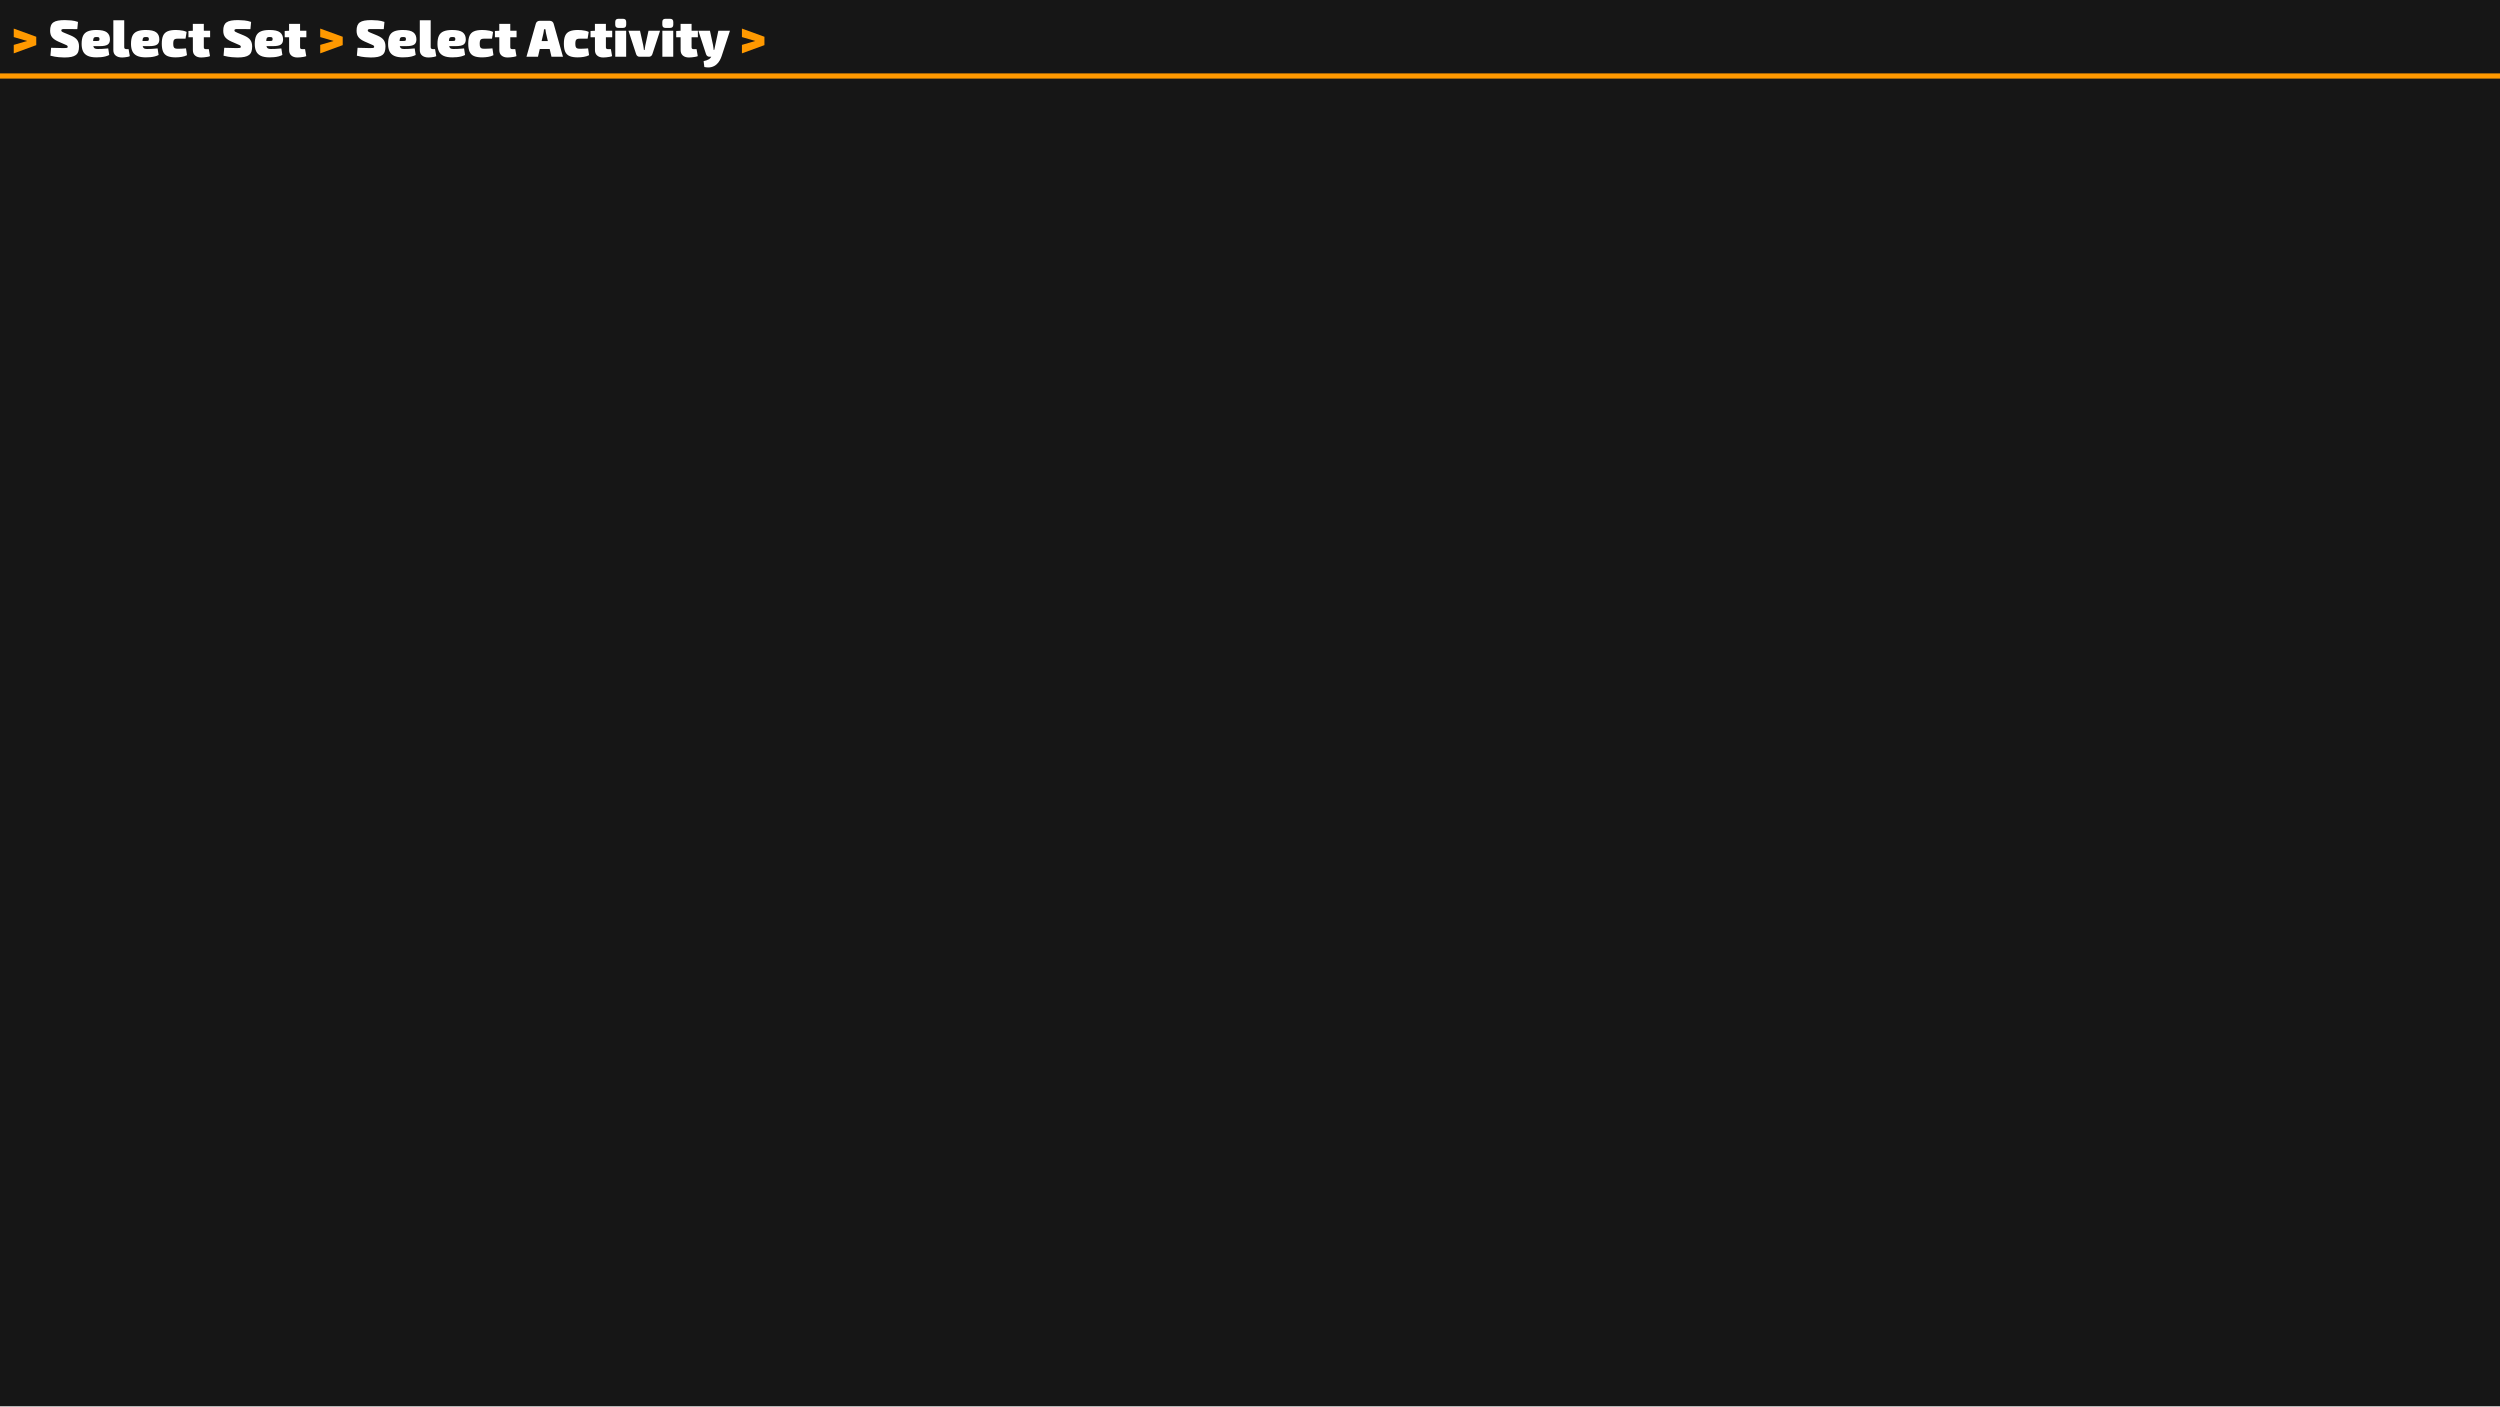
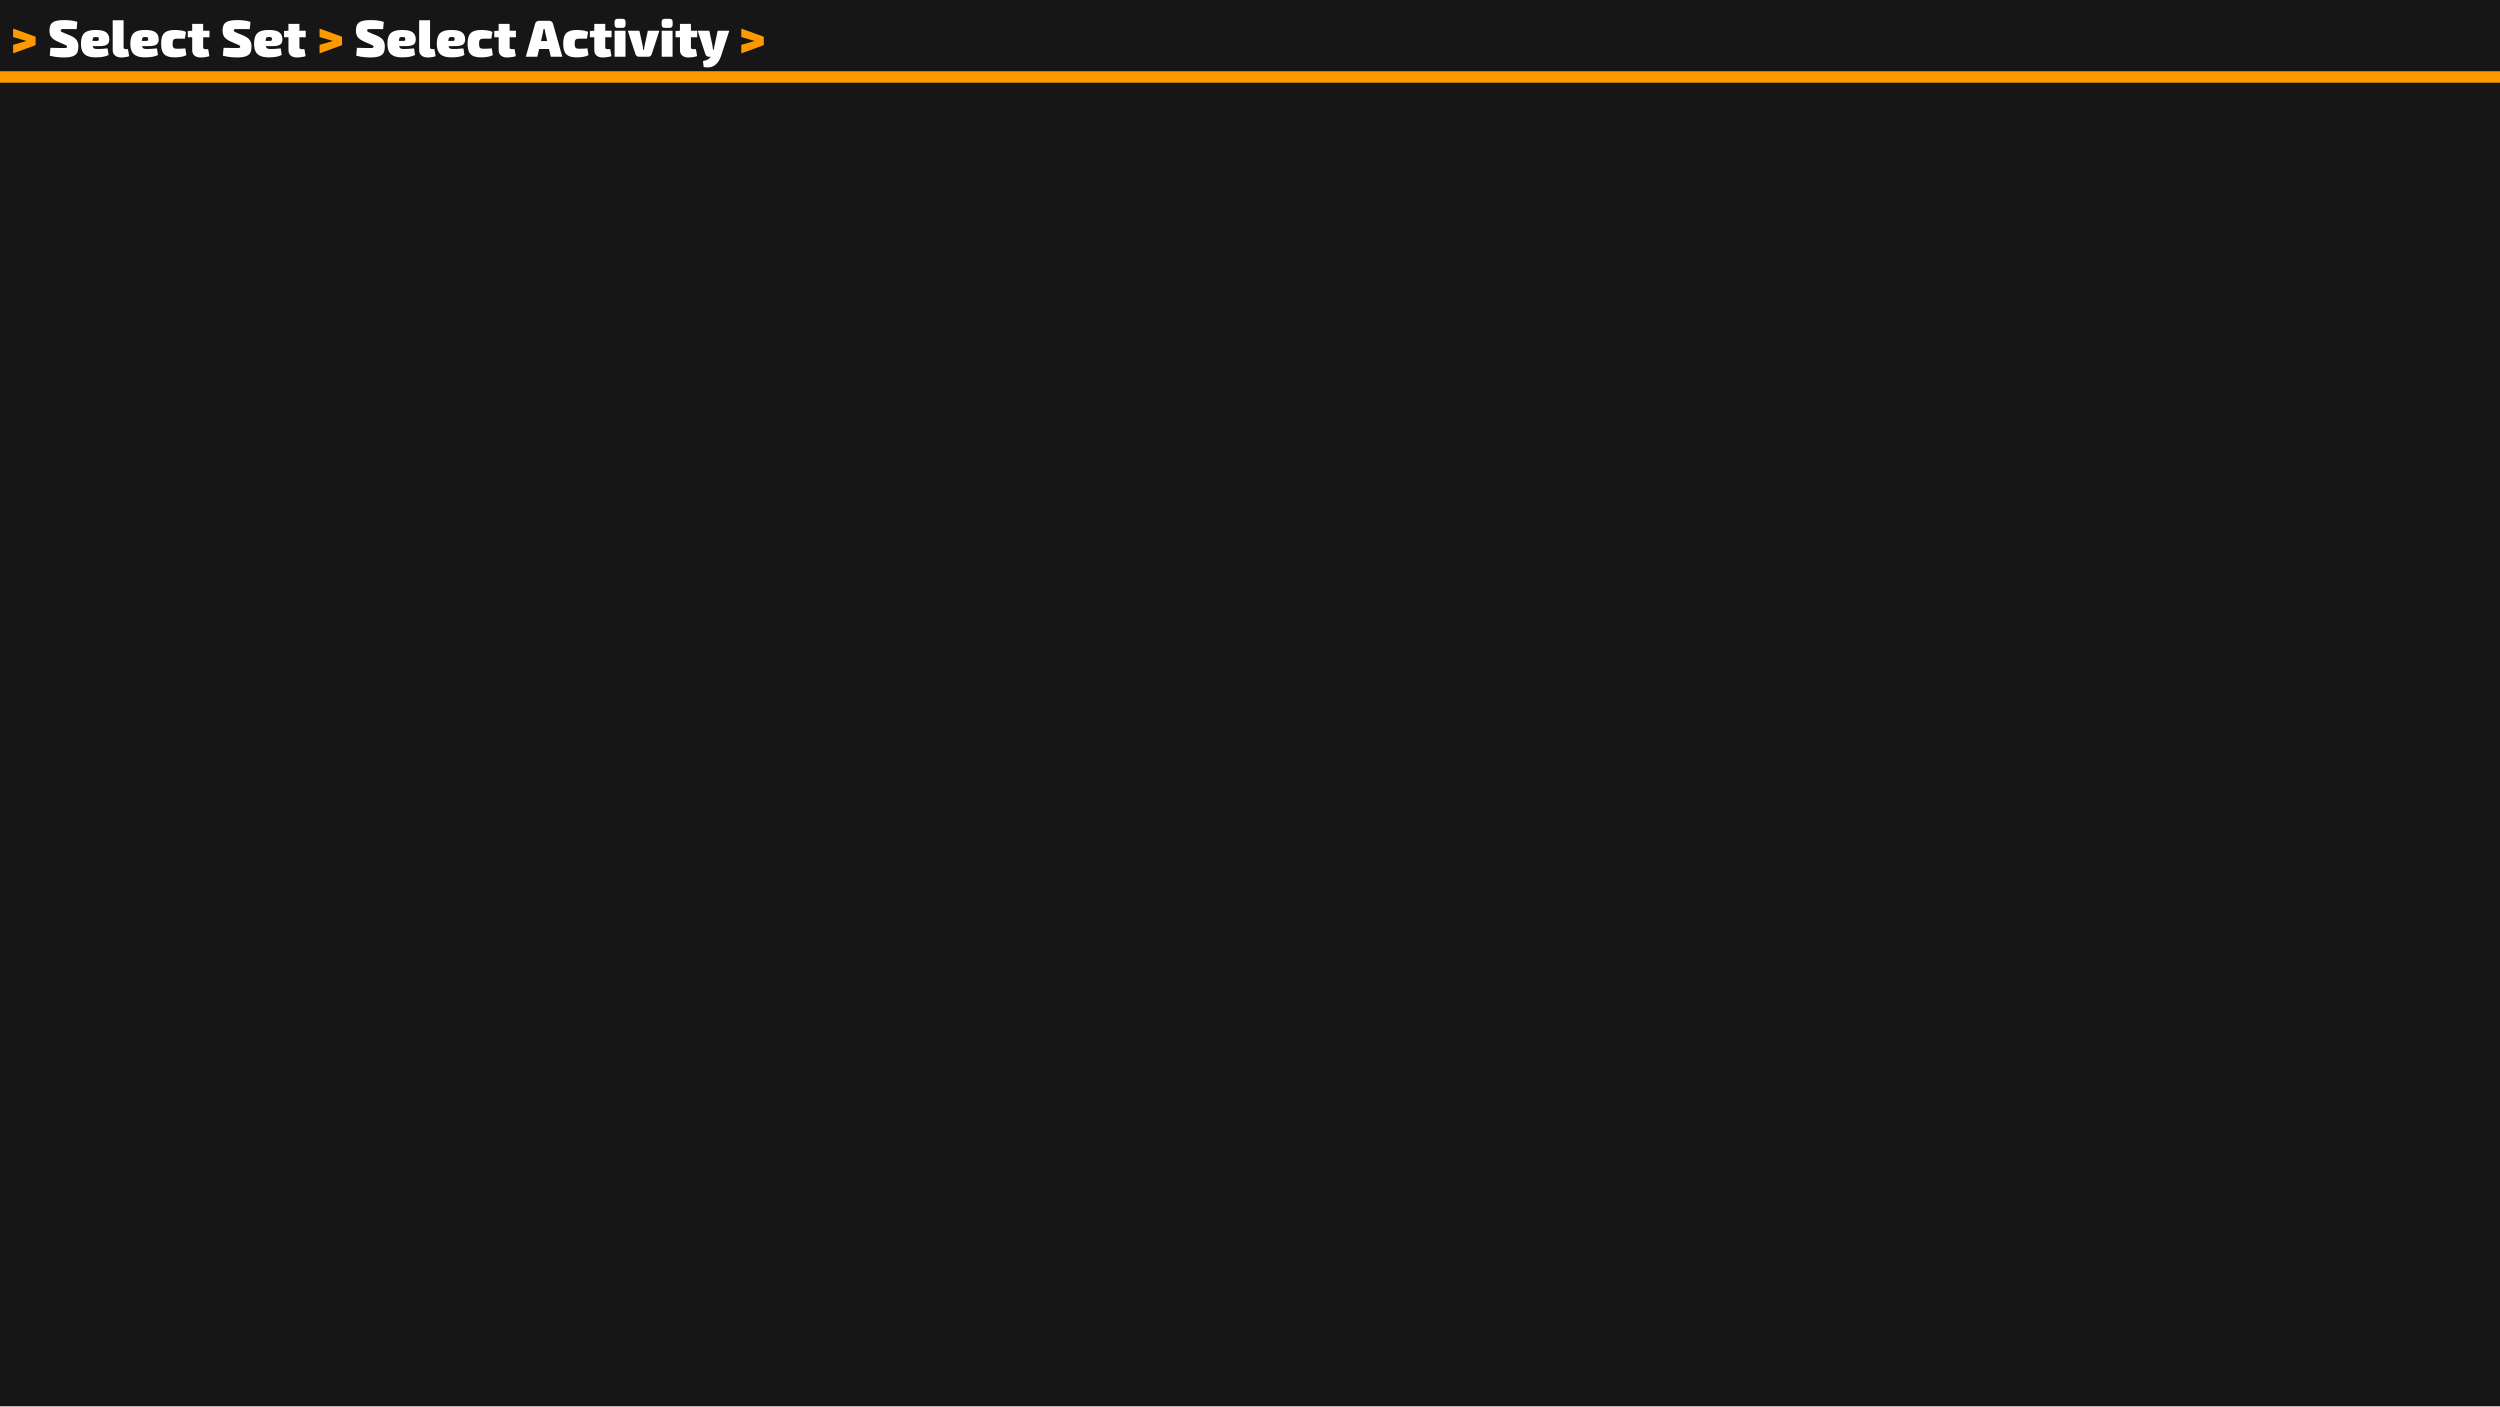
- <svg xmlns="http://www.w3.org/2000/svg" version="1.1" viewBox="0.0 0.0 3840.0 2160.0" fill="none" stroke="none" stroke-linecap="square" stroke-miterlimit="10">
+ <svg xmlns="http://www.w3.org/2000/svg" version="1.1" viewBox="0.0 0.0 1920.0 1080.0" fill="none" stroke="none" stroke-linecap="square" stroke-miterlimit="10">
  <clipPath id="p.0">
-     <path d="m0 0l3840.0 0l0 2160.0l-3840.0 0l0 -2160.0z" clip-rule="nonzero" />
+     <path d="m0 0l1920.0 0l0 1080.0l-1920.0 0l0 -1080.0z" clip-rule="nonzero" />
  </clipPath>
  <g clip-path="url(#p.0)">
-     <path fill="#161616" d="m0 0l3840.0 0l0 2160.0l-3840.0 0z" fill-rule="evenodd" />
-     <path fill="#000000" fill-opacity="0.0" d="m-80.425 116.745l4052.882 0" fill-rule="evenodd" />
-     <path stroke="#ff9900" stroke-width="8.0" stroke-linejoin="round" stroke-linecap="butt" d="m-80.425 116.745l4052.882 0" fill-rule="evenodd" />
-     <path fill="#000000" fill-opacity="0.0" d="m8.617 0l2300.756 0l0 116.756l-2300.756 0z" fill-rule="evenodd" />
-     <path fill="#ff9900" d="m21.132 43.897l34.562 12.562l0 12.875l-34.562 12.641l0 -13.031l20.484 -6.0l-20.484 -6.0l0 -13.047z" fill-rule="nonzero" />
-     <path fill="#ffffff" d="m99.702 30.865q4.312 0 9.703 0.516q5.406 0.516 10.375 2.281l-1.047 11.109q-3.594 -0.078 -8.922 -0.109q-5.312 -0.047 -10.516 -0.047q-1.516 0 -2.516 0.078q-1.0 0.078 -1.562 0.328q-0.562 0.234 -0.812 0.641q-0.234 0.391 -0.234 1.031q0 1.125 1.0 1.891q1.0 0.75 3.812 1.875l10.0 4.156q6.875 2.969 9.625 6.844q2.766 3.875 2.766 9.953q0 4.641 -1.125 7.891q-1.109 3.234 -3.719 5.203q-2.594 1.953 -6.922 2.875q-4.312 0.922 -10.797 0.922q-2.797 0 -8.484 -0.453q-5.672 -0.438 -12.875 -2.266l1.047 -12.172q4.797 0.078 8.797 0.203q4.0 0.125 6.922 0.172q2.922 0.031 4.359 0.031q2.234 0 3.391 -0.156q1.172 -0.172 1.609 -0.609q0.438 -0.438 0.438 -1.156q0 -0.797 -0.328 -1.312q-0.312 -0.531 -1.109 -1.0q-0.797 -0.484 -2.312 -1.047l-10.969 -4.797q-6.719 -3.047 -9.516 -6.797q-2.797 -3.766 -2.797 -9.844q0 -4.719 1.234 -7.844q1.234 -3.125 3.875 -4.953q2.641 -1.844 7.0 -2.641q4.359 -0.797 10.609 -0.797zm48.394 15.188q11.281 0 16.0 3.609q4.719 3.594 4.797 10.641q0.078 5.594 -3.328 8.078q-3.391 2.484 -12.188 2.484l-21.516 0l0 -7.922l16.797 0q2.719 0 3.438 -0.516q0.719 -0.531 0.719 -2.531q0 -1.922 -0.969 -2.469q-0.953 -0.562 -3.266 -0.562q-2.328 -0.094 -3.531 0.469q-1.188 0.562 -1.641 2.453q-0.438 1.875 -0.438 5.875q0 3.672 0.516 5.75q0.531 2.078 2.047 2.969q1.531 0.875 4.484 0.875q2.406 0 6.766 -0.156q4.359 -0.156 9.469 -0.719l1.531 10.078q-2.812 1.438 -6.016 2.234q-3.188 0.797 -6.594 1.109q-3.391 0.328 -7.0 0.328q-8.312 0 -13.359 -2.312q-5.031 -2.328 -7.234 -6.922q-2.203 -4.594 -2.203 -11.406q0 -7.906 2.234 -12.578q2.25 -4.688 7.25 -6.766q5.0 -2.094 13.234 -2.094zm42.716 -14.875l0 41.438q0 1.516 1.0 2.203q1.0 0.672 3.0 0.672l2.719 0l1.844 10.734q-1.203 0.719 -3.406 1.156q-2.188 0.438 -4.469 0.672q-2.281 0.25 -3.875 0.25q-6.328 0 -9.938 -2.953q-3.594 -2.969 -3.594 -8.25l0 -45.922l16.719 0zm33.124 14.875q11.281 0 16.0 3.609q4.719 3.594 4.797 10.641q0.078 5.594 -3.328 8.078q-3.391 2.484 -12.188 2.484l-21.516 0l0 -7.922l16.797 0q2.719 0 3.438 -0.516q0.719 -0.531 0.719 -2.531q0 -1.922 -0.969 -2.469q-0.953 -0.562 -3.266 -0.562q-2.328 -0.094 -3.531 0.469q-1.188 0.562 -1.641 2.453q-0.438 1.875 -0.438 5.875q0 3.672 0.516 5.75q0.531 2.078 2.047 2.969q1.531 0.875 4.484 0.875q2.406 0 6.766 -0.156q4.359 -0.156 9.469 -0.719l1.531 10.078q-2.812 1.438 -6.016 2.234q-3.188 0.797 -6.594 1.109q-3.391 0.328 -7.0 0.328q-8.312 0 -13.359 -2.312q-5.031 -2.328 -7.234 -6.922q-2.203 -4.594 -2.203 -11.406q0 -7.906 2.234 -12.578q2.25 -4.688 7.25 -6.766q5.0 -2.094 13.234 -2.094zm45.997 0q2.484 0 5.438 0.25q2.969 0.234 5.922 0.875q2.969 0.641 5.359 1.844l-1.672 10.391q-3.844 0 -6.734 0q-2.875 0 -5.422 0q-2.562 0 -4.047 0.641q-1.484 0.641 -2.078 2.281q-0.594 1.641 -0.594 4.766q0 3.125 0.594 4.812q0.594 1.672 2.078 2.312q1.484 0.641 4.047 0.641q1.359 0 3.391 -0.047q2.047 -0.047 4.516 -0.156q2.484 -0.125 4.969 -0.359l1.516 10.469q-3.516 1.844 -8.156 2.594q-4.641 0.766 -9.281 0.766q-7.844 0 -12.531 -2.031q-4.672 -2.047 -6.719 -6.688q-2.031 -4.641 -2.031 -12.312q0 -7.766 2.078 -12.359q2.078 -4.609 6.797 -6.641q4.734 -2.047 12.562 -2.047zm43.131 -9.359l0 35.922q0 1.516 0.797 2.203q0.797 0.672 2.641 0.672l4.234 0l1.844 10.734q-1.688 0.719 -4.172 1.156q-2.469 0.438 -5.0 0.672q-2.516 0.25 -4.438 0.25q-5.828 0 -9.281 -2.953q-3.438 -2.969 -3.438 -8.25l-0.078 -40.406l16.891 0zm9.672 10.484l0 10.078l-33.281 0l0 -9.672l7.688 -0.406l25.594 0zm42.887 -16.312q4.312 0 9.703 0.516q5.406 0.516 10.375 2.281l-1.047 11.109q-3.594 -0.078 -8.922 -0.109q-5.312 -0.047 -10.516 -0.047q-1.516 0 -2.516 0.078q-1.0 0.078 -1.562 0.328q-0.562 0.234 -0.812 0.641q-0.234 0.391 -0.234 1.031q0 1.125 1.0 1.891q1.0 0.75 3.812 1.875l10.0 4.156q6.875 2.969 9.625 6.844q2.766 3.875 2.766 9.953q0 4.641 -1.125 7.891q-1.109 3.234 -3.719 5.203q-2.594 1.953 -6.922 2.875q-4.312 0.922 -10.797 0.922q-2.797 0 -8.484 -0.453q-5.672 -0.438 -12.875 -2.266l1.047 -12.172q4.797 0.078 8.797 0.203q4.0 0.125 6.922 0.172q2.922 0.031 4.359 0.031q2.234 0 3.391 -0.156q1.172 -0.172 1.609 -0.609q0.438 -0.438 0.438 -1.156q0 -0.797 -0.328 -1.312q-0.312 -0.531 -1.109 -1.0q-0.797 -0.484 -2.312 -1.047l-10.969 -4.797q-6.719 -3.047 -9.516 -6.797q-2.797 -3.766 -2.797 -9.844q0 -4.719 1.234 -7.844q1.234 -3.125 3.875 -4.953q2.641 -1.844 7.0 -2.641q4.359 -0.797 10.609 -0.797zm48.394 15.188q11.281 0 16.0 3.609q4.719 3.594 4.797 10.641q0.078 5.594 -3.328 8.078q-3.391 2.484 -12.188 2.484l-21.516 0l0 -7.922l16.797 0q2.719 0 3.438 -0.516q0.719 -0.531 0.719 -2.531q0 -1.922 -0.969 -2.469q-0.953 -0.562 -3.266 -0.562q-2.328 -0.094 -3.531 0.469q-1.188 0.562 -1.641 2.453q-0.438 1.875 -0.438 5.875q0 3.672 0.516 5.75q0.531 2.078 2.047 2.969q1.531 0.875 4.484 0.875q2.406 0 6.766 -0.156q4.359 -0.156 9.469 -0.719l1.531 10.078q-2.812 1.438 -6.016 2.234q-3.188 0.797 -6.594 1.109q-3.391 0.328 -7.0 0.328q-8.312 0 -13.359 -2.312q-5.031 -2.328 -7.234 -6.922q-2.203 -4.594 -2.203 -11.406q0 -7.906 2.234 -12.578q2.25 -4.688 7.25 -6.766q5.0 -2.094 13.234 -2.094zm46.887 -9.359l0 35.922q0 1.516 0.797 2.203q0.797 0.672 2.641 0.672l4.234 0l1.844 10.734q-1.688 0.719 -4.172 1.156q-2.469 0.438 -5.0 0.672q-2.516 0.25 -4.438 0.25q-5.828 0 -9.281 -2.953q-3.438 -2.969 -3.438 -8.25l-0.078 -40.406l16.891 0zm9.672 10.484l0 10.078l-33.281 0l0 -9.672l7.688 -0.406l25.594 0z" fill-rule="nonzero" />
-     <path fill="#ff9900" d="m491.852 43.897l34.563 12.562l0 12.875l-34.563 12.641l0 -13.031l20.484 -6.0l-20.484 -6.0l0 -13.047z" fill-rule="nonzero" />
-     <path fill="#ffffff" d="m570.421 30.865q4.312 0 9.703 0.516q5.406 0.516 10.375 2.281l-1.047 11.109q-3.594 -0.078 -8.922 -0.109q-5.312 -0.047 -10.516 -0.047q-1.516 0 -2.516 0.078q-1.0 0.078 -1.562 0.328q-0.562 0.234 -0.812 0.641q-0.234 0.391 -0.234 1.031q0 1.125 1.0 1.891q1.0 0.75 3.812 1.875l10.0 4.156q6.875 2.969 9.625 6.844q2.766 3.875 2.766 9.953q0 4.641 -1.125 7.891q-1.109 3.234 -3.719 5.203q-2.594 1.953 -6.922 2.875q-4.312 0.922 -10.797 0.922q-2.797 0 -8.484 -0.453q-5.672 -0.438 -12.875 -2.266l1.047 -12.172q4.797 0.078 8.797 0.203q4.0 0.125 6.922 0.172q2.922 0.031 4.359 0.031q2.234 0 3.391 -0.156q1.172 -0.172 1.609 -0.609q0.438 -0.438 0.438 -1.156q0 -0.797 -0.328 -1.312q-0.312 -0.531 -1.109 -1.0q-0.797 -0.484 -2.312 -1.047l-10.969 -4.797q-6.719 -3.047 -9.516 -6.797q-2.797 -3.766 -2.797 -9.844q0 -4.719 1.234 -7.844q1.234 -3.125 3.875 -4.953q2.641 -1.844 7.0 -2.641q4.359 -0.797 10.609 -0.797zm48.394 15.188q11.281 0 16.0 3.609q4.719 3.594 4.797 10.641q0.078 5.594 -3.328 8.078q-3.391 2.484 -12.188 2.484l-21.516 0l0 -7.922l16.797 0q2.719 0 3.438 -0.516q0.719 -0.531 0.719 -2.531q0 -1.922 -0.969 -2.469q-0.953 -0.562 -3.266 -0.562q-2.328 -0.094 -3.531 0.469q-1.188 0.562 -1.641 2.453q-0.438 1.875 -0.438 5.875q0 3.672 0.516 5.75q0.531 2.078 2.047 2.969q1.531 0.875 4.484 0.875q2.406 0 6.766 -0.156q4.359 -0.156 9.469 -0.719l1.531 10.078q-2.812 1.438 -6.016 2.234q-3.188 0.797 -6.594 1.109q-3.391 0.328 -7.0 0.328q-8.312 0 -13.359 -2.312q-5.031 -2.328 -7.234 -6.922q-2.203 -4.594 -2.203 -11.406q0 -7.906 2.234 -12.578q2.25 -4.688 7.25 -6.766q5.0 -2.094 13.234 -2.094zm42.716 -14.875l0 41.438q0 1.516 1.0 2.203q1.0 0.672 3.0 0.672l2.719 0l1.844 10.734q-1.203 0.719 -3.406 1.156q-2.188 0.438 -4.469 0.672q-2.281 0.25 -3.875 0.25q-6.328 0 -9.938 -2.953q-3.594 -2.969 -3.594 -8.25l0 -45.922l16.719 0zm33.124 14.875q11.281 0 16.0 3.609q4.719 3.594 4.797 10.641q0.078 5.594 -3.328 8.078q-3.391 2.484 -12.188 2.484l-21.516 0l0 -7.922l16.797 0q2.719 0 3.438 -0.516q0.719 -0.531 0.719 -2.531q0 -1.922 -0.969 -2.469q-0.953 -0.562 -3.266 -0.562q-2.328 -0.094 -3.531 0.469q-1.188 0.562 -1.641 2.453q-0.438 1.875 -0.438 5.875q0 3.672 0.516 5.75q0.531 2.078 2.047 2.969q1.531 0.875 4.484 0.875q2.406 0 6.766 -0.156q4.359 -0.156 9.469 -0.719l1.531 10.078q-2.812 1.438 -6.016 2.234q-3.188 0.797 -6.594 1.109q-3.391 0.328 -7.0 0.328q-8.312 0 -13.359 -2.312q-5.031 -2.328 -7.234 -6.922q-2.203 -4.594 -2.203 -11.406q0 -7.906 2.234 -12.578q2.25 -4.688 7.25 -6.766q5.0 -2.094 13.234 -2.094zm45.997 0q2.484 0 5.438 0.25q2.969 0.234 5.922 0.875q2.969 0.641 5.359 1.844l-1.672 10.391q-3.844 0 -6.734 0q-2.875 0 -5.422 0q-2.562 0 -4.047 0.641q-1.484 0.641 -2.078 2.281q-0.594 1.641 -0.594 4.766q0 3.125 0.594 4.812q0.594 1.672 2.078 2.312q1.484 0.641 4.047 0.641q1.359 0 3.391 -0.047q2.047 -0.047 4.516 -0.156q2.484 -0.125 4.969 -0.359l1.516 10.469q-3.516 1.844 -8.156 2.594q-4.641 0.766 -9.281 0.766q-7.844 0 -12.531 -2.031q-4.672 -2.047 -6.719 -6.688q-2.031 -4.641 -2.031 -12.312q0 -7.766 2.078 -12.359q2.078 -4.609 6.797 -6.641q4.734 -2.047 12.562 -2.047zm43.131 -9.359l0 35.922q0 1.516 0.797 2.203q0.797 0.672 2.641 0.672l4.234 0l1.844 10.734q-1.688 0.719 -4.172 1.156q-2.469 0.438 -5.0 0.672q-2.516 0.25 -4.438 0.25q-5.828 0 -9.281 -2.953q-3.438 -2.969 -3.438 -8.25l-0.078 -40.406l16.891 0zm9.672 10.484l0 10.078l-33.281 0l0 -9.672l7.688 -0.406l25.594 0zm51.125 -15.203q2.078 0 3.672 1.203q1.609 1.203 2.172 3.281l14.312 50.719l-17.672 0l-8.328 -35.922q-0.312 -1.516 -0.562 -3.156q-0.234 -1.641 -0.391 -3.156l-2.172 0q-0.156 1.516 -0.406 3.156q-0.234 1.641 -0.547 3.156l-8.328 35.922l-17.672 0l14.312 -50.719q0.562 -2.078 2.156 -3.281q1.609 -1.203 3.688 -1.203l15.766 0zm6.797 31.125l0 12.156l-29.359 0l0 -12.156l29.359 0zm36.156 -17.047q2.484 0 5.438 0.25q2.969 0.234 5.922 0.875q2.969 0.641 5.359 1.844l-1.672 10.391q-3.844 0 -6.734 0q-2.875 0 -5.422 0q-2.562 0 -4.047 0.641q-1.484 0.641 -2.078 2.281q-0.594 1.641 -0.594 4.766q0 3.125 0.594 4.812q0.594 1.672 2.078 2.312q1.484 0.641 4.047 0.641q1.359 0 3.391 -0.047q2.047 -0.047 4.516 -0.156q2.484 -0.125 4.969 -0.359l1.516 10.469q-3.516 1.844 -8.156 2.594q-4.641 0.766 -9.281 0.766q-7.844 0 -12.531 -2.031q-4.672 -2.047 -6.719 -6.688q-2.031 -4.641 -2.031 -12.312q0 -7.766 2.078 -12.359q2.078 -4.609 6.797 -6.641q4.734 -2.047 12.562 -2.047zm43.131 -9.359l0 35.922q0 1.516 0.797 2.203q0.797 0.672 2.641 0.672l4.234 0l1.844 10.734q-1.688 0.719 -4.172 1.156q-2.469 0.438 -5.0 0.672q-2.516 0.25 -4.438 0.25q-5.828 0 -9.281 -2.953q-3.438 -2.969 -3.438 -8.25l-0.078 -40.406l16.891 0zm9.672 10.484l0 10.078l-33.281 0l0 -9.672l7.688 -0.406l25.594 0zm21.446 0l0 40.0l-16.719 0l0 -40.0l16.719 0zm-4.797 -18.312q4.875 0 4.875 4.953l0 4.078q0 4.969 -4.875 4.969l-7.125 0q-4.875 0 -4.875 -4.969l0 -4.078q0 -4.953 4.875 -4.953l7.125 0zm56.865 18.312l-11.828 36.078q-0.562 1.766 -1.969 2.844q-1.391 1.078 -3.312 1.078l-14.328 0q-1.922 0 -3.328 -1.078q-1.391 -1.078 -1.953 -2.844l-11.828 -36.078l17.75 0l4.891 22.078q0.391 1.844 0.625 3.766q0.25 1.922 0.484 3.75l1.047 0q0.234 -1.828 0.547 -3.75q0.328 -1.922 0.656 -3.766l4.797 -22.078l17.75 0zm20.252 0l0 40.0l-16.719 0l0 -40.0l16.719 0zm-4.797 -18.312q4.875 0 4.875 4.953l0 4.078q0 4.969 -4.875 4.969l-7.125 0q-4.875 0 -4.875 -4.969l0 -4.078q0 -4.953 4.875 -4.953l7.125 0zm32.959 7.828l0 35.922q0 1.516 0.797 2.203q0.797 0.672 2.641 0.672l4.234 0l1.844 10.734q-1.688 0.719 -4.172 1.156q-2.469 0.438 -5.0 0.672q-2.516 0.25 -4.438 0.25q-5.828 0 -9.281 -2.953q-3.438 -2.969 -3.438 -8.25l-0.078 -40.406l16.891 0zm9.672 10.484l0 10.078l-33.281 0l0 -9.672l7.688 -0.406l25.594 0zm49.274 0l-12.719 38.875q-1.031 3.281 -3.0 6.797q-1.953 3.531 -5.125 6.281q-3.156 2.766 -7.719 3.922q-4.547 1.172 -10.797 -0.109l-1.109 -9.047q4.953 -1.031 7.875 -2.766q2.922 -1.719 4.438 -5.078l2.969 -6.391q0.875 -2.0 1.547 -5.125q0.688 -3.125 1.094 -5.281l4.719 -22.078l17.828 0zm-30.719 0l4.719 22.078q0.328 1.844 0.562 3.766q0.25 1.922 0.484 3.75l2.406 0l-5.203 10.406l-3.688 0q-1.922 0 -3.328 -1.078q-1.391 -1.078 -1.953 -2.844l-11.828 -36.078l17.828 0z" fill-rule="nonzero" />
-     <path fill="#ff9900" d="m1139.611 43.897l34.562 12.562l0 12.875l-34.562 12.641l0 -13.031l20.484 -6.0l-20.484 -6.0l0 -13.047z" fill-rule="nonzero" />
+     <path fill="#161616" d="m0 0l1920.0 0l0 1080.0l-1920.0 0z" fill-rule="evenodd" />
+     <path fill="#000000" fill-opacity="0.0" d="m4.308 0l1150.394 0l0 58.362l-1150.394 0z" fill-rule="evenodd" />
+     <path fill="#ff9900" d="m10.074 21.94l17.281 6.281l0 6.438l-17.281 6.328l0 -6.531l10.234 -3.0l-10.234 -3.0l0 -6.516z" fill-rule="nonzero" />
+     <path fill="#ffffff" d="m49.351 15.425q2.156 0 4.859 0.266q2.703 0.25 5.172 1.125l-0.516 5.562q-1.797 -0.031 -4.469 -0.047q-2.656 -0.031 -5.25 -0.031q-0.766 0 -1.266 0.047q-0.5 0.031 -0.781 0.156q-0.266 0.125 -0.391 0.328q-0.125 0.188 -0.125 0.516q0 0.547 0.5 0.938q0.5 0.375 1.906 0.938l5.0 2.078q3.438 1.484 4.812 3.422q1.391 1.938 1.391 4.984q0 2.312 -0.562 3.938q-0.562 1.625 -1.859 2.609q-1.297 0.969 -3.469 1.422q-2.156 0.469 -5.391 0.469q-1.406 0 -4.25 -0.219q-2.828 -0.219 -6.438 -1.141l0.516 -6.078q2.406 0.031 4.406 0.094q2.0 0.062 3.453 0.078q1.469 0.016 2.188 0.016q1.125 0 1.703 -0.078q0.578 -0.078 0.797 -0.297q0.219 -0.219 0.219 -0.578q0 -0.406 -0.156 -0.656q-0.156 -0.266 -0.562 -0.5q-0.406 -0.25 -1.156 -0.516l-5.484 -2.406q-3.359 -1.516 -4.766 -3.391q-1.391 -1.891 -1.391 -4.938q0 -2.359 0.609 -3.906q0.625 -1.562 1.938 -2.484q1.328 -0.922 3.5 -1.312q2.188 -0.406 5.312 -0.406zm24.197 7.594q5.641 0 8.0 1.812q2.359 1.797 2.406 5.312q0.031 2.797 -1.672 4.047q-1.688 1.234 -6.094 1.234l-10.766 0l0 -3.969l8.406 0q1.359 0 1.719 -0.25q0.359 -0.266 0.359 -1.266q0 -0.953 -0.484 -1.234q-0.469 -0.281 -1.641 -0.281q-1.156 -0.047 -1.766 0.234q-0.594 0.281 -0.812 1.219q-0.219 0.938 -0.219 2.938q0 1.844 0.25 2.891q0.266 1.031 1.031 1.484q0.766 0.438 2.234 0.438q1.203 0 3.375 -0.078q2.188 -0.094 4.75 -0.375l0.766 5.047q-1.406 0.719 -3.016 1.125q-1.594 0.391 -3.297 0.547q-1.688 0.172 -3.484 0.172q-4.172 0 -6.688 -1.156q-2.516 -1.172 -3.625 -3.469q-1.094 -2.297 -1.094 -5.703q0 -3.953 1.109 -6.297q1.125 -2.344 3.625 -3.375q2.5 -1.047 6.625 -1.047zm21.366 -7.438l0 20.719q0 0.766 0.5 1.109q0.5 0.328 1.5 0.328l1.359 0l0.922 5.359q-0.609 0.359 -1.719 0.578q-1.094 0.219 -2.234 0.344q-1.141 0.125 -1.938 0.125q-3.156 0 -4.953 -1.484q-1.797 -1.484 -1.797 -4.125l0 -22.953l8.359 0zm16.554 7.438q5.641 0 8.0 1.812q2.359 1.797 2.406 5.312q0.031 2.797 -1.672 4.047q-1.688 1.234 -6.094 1.234l-10.766 0l0 -3.969l8.406 0q1.359 0 1.719 -0.25q0.359 -0.266 0.359 -1.266q0 -0.953 -0.484 -1.234q-0.469 -0.281 -1.641 -0.281q-1.156 -0.047 -1.766 0.234q-0.594 0.281 -0.812 1.219q-0.219 0.938 -0.219 2.938q0 1.844 0.25 2.891q0.266 1.031 1.031 1.484q0.766 0.438 2.234 0.438q1.203 0 3.375 -0.078q2.188 -0.094 4.75 -0.375l0.766 5.047q-1.406 0.719 -3.016 1.125q-1.594 0.391 -3.297 0.547q-1.688 0.172 -3.484 0.172q-4.172 0 -6.688 -1.156q-2.516 -1.172 -3.625 -3.469q-1.094 -2.297 -1.094 -5.703q0 -3.953 1.109 -6.297q1.125 -2.344 3.625 -3.375q2.5 -1.047 6.625 -1.047zm23.006 0q1.234 0 2.703 0.125q1.484 0.125 2.969 0.438q1.484 0.312 2.688 0.922l-0.844 5.203q-1.922 0 -3.359 0q-1.438 0 -2.719 0q-1.281 0 -2.031 0.328q-0.734 0.312 -1.031 1.141q-0.297 0.812 -0.297 2.359q0 1.562 0.297 2.406q0.297 0.844 1.031 1.172q0.75 0.312 2.031 0.312q0.672 0 1.688 -0.016q1.031 -0.031 2.266 -0.078q1.25 -0.062 2.484 -0.188l0.766 5.234q-1.766 0.922 -4.094 1.297q-2.312 0.391 -4.625 0.391q-3.922 0 -6.266 -1.016q-2.344 -1.031 -3.359 -3.344q-1.016 -2.328 -1.016 -6.172q0 -3.875 1.031 -6.172q1.047 -2.297 3.406 -3.312q2.359 -1.031 6.281 -1.031zm21.557 -4.672l0 17.953q0 0.766 0.391 1.109q0.406 0.328 1.328 0.328l2.125 0l0.906 5.359q-0.828 0.359 -2.078 0.578q-1.234 0.219 -2.5 0.344q-1.25 0.125 -2.219 0.125q-2.922 0 -4.641 -1.484q-1.719 -1.484 -1.719 -4.125l-0.031 -20.188l8.438 0zm4.844 5.234l0 5.047l-16.641 0l0 -4.844l3.828 -0.203l12.812 0zm21.436 -8.156q2.156 0 4.859 0.266q2.703 0.25 5.172 1.125l-0.516 5.562q-1.797 -0.031 -4.469 -0.047q-2.656 -0.031 -5.25 -0.031q-0.766 0 -1.266 0.047q-0.5 0.031 -0.781 0.156q-0.266 0.125 -0.391 0.328q-0.125 0.188 -0.125 0.516q0 0.547 0.5 0.938q0.5 0.375 1.906 0.938l5.0 2.078q3.438 1.484 4.812 3.422q1.391 1.938 1.391 4.984q0 2.312 -0.562 3.938q-0.562 1.625 -1.859 2.609q-1.297 0.969 -3.469 1.422q-2.156 0.469 -5.391 0.469q-1.406 0 -4.25 -0.219q-2.828 -0.219 -6.438 -1.141l0.516 -6.078q2.406 0.031 4.406 0.094q2.0 0.062 3.453 0.078q1.469 0.016 2.188 0.016q1.125 0 1.703 -0.078q0.578 -0.078 0.797 -0.297q0.219 -0.219 0.219 -0.578q0 -0.406 -0.156 -0.656q-0.156 -0.266 -0.562 -0.5q-0.406 -0.25 -1.156 -0.516l-5.484 -2.406q-3.359 -1.516 -4.766 -3.391q-1.391 -1.891 -1.391 -4.938q0 -2.359 0.609 -3.906q0.625 -1.562 1.938 -2.484q1.328 -0.922 3.5 -1.312q2.188 -0.406 5.312 -0.406zm24.197 7.594q5.641 0 8.0 1.812q2.359 1.797 2.406 5.312q0.031 2.797 -1.672 4.047q-1.688 1.234 -6.094 1.234l-10.766 0l0 -3.969l8.406 0q1.359 0 1.719 -0.25q0.359 -0.266 0.359 -1.266q0 -0.953 -0.484 -1.234q-0.469 -0.281 -1.641 -0.281q-1.156 -0.047 -1.766 0.234q-0.594 0.281 -0.812 1.219q-0.219 0.938 -0.219 2.938q0 1.844 0.25 2.891q0.266 1.031 1.031 1.484q0.766 0.438 2.234 0.438q1.203 0 3.375 -0.078q2.188 -0.094 4.75 -0.375l0.766 5.047q-1.406 0.719 -3.016 1.125q-1.594 0.391 -3.297 0.547q-1.688 0.172 -3.484 0.172q-4.172 0 -6.688 -1.156q-2.516 -1.172 -3.625 -3.469q-1.094 -2.297 -1.094 -5.703q0 -3.953 1.109 -6.297q1.125 -2.344 3.625 -3.375q2.5 -1.047 6.625 -1.047zm23.444 -4.672l0 17.953q0 0.766 0.391 1.109q0.406 0.328 1.328 0.328l2.125 0l0.906 5.359q-0.828 0.359 -2.078 0.578q-1.234 0.219 -2.5 0.344q-1.25 0.125 -2.219 0.125q-2.922 0 -4.641 -1.484q-1.719 -1.484 -1.719 -4.125l-0.031 -20.188l8.438 0zm4.844 5.234l0 5.047l-16.641 0l0 -4.844l3.828 -0.203l12.812 0z" fill-rule="nonzero" />
+     <path fill="#ff9900" d="m245.434 21.94l17.281 6.281l0 6.438l-17.281 6.328l0 -6.531l10.234 -3.0l-10.234 -3.0l0 -6.516z" fill-rule="nonzero" />
+     <path fill="#ffffff" d="m284.711 15.425q2.156 0 4.859 0.266q2.703 0.25 5.172 1.125l-0.516 5.562q-1.797 -0.031 -4.469 -0.047q-2.656 -0.031 -5.25 -0.031q-0.766 0 -1.266 0.047q-0.5 0.031 -0.781 0.156q-0.266 0.125 -0.391 0.328q-0.125 0.188 -0.125 0.516q0 0.547 0.5 0.938q0.5 0.375 1.906 0.938l5.0 2.078q3.438 1.484 4.812 3.422q1.391 1.938 1.391 4.984q0 2.312 -0.562 3.938q-0.562 1.625 -1.859 2.609q-1.297 0.969 -3.469 1.422q-2.156 0.469 -5.391 0.469q-1.406 0 -4.25 -0.219q-2.828 -0.219 -6.438 -1.141l0.516 -6.078q2.406 0.031 4.406 0.094q2.0 0.062 3.453 0.078q1.469 0.016 2.188 0.016q1.125 0 1.703 -0.078q0.578 -0.078 0.797 -0.297q0.219 -0.219 0.219 -0.578q0 -0.406 -0.156 -0.656q-0.156 -0.266 -0.562 -0.5q-0.406 -0.25 -1.156 -0.516l-5.484 -2.406q-3.359 -1.516 -4.766 -3.391q-1.391 -1.891 -1.391 -4.938q0 -2.359 0.609 -3.906q0.625 -1.562 1.938 -2.484q1.328 -0.922 3.5 -1.312q2.188 -0.406 5.312 -0.406zm24.197 7.594q5.641 0 8.0 1.812q2.359 1.797 2.406 5.312q0.031 2.797 -1.672 4.047q-1.688 1.234 -6.094 1.234l-10.766 0l0 -3.969l8.406 0q1.359 0 1.719 -0.25q0.359 -0.266 0.359 -1.266q0 -0.953 -0.484 -1.234q-0.469 -0.281 -1.641 -0.281q-1.156 -0.047 -1.766 0.234q-0.594 0.281 -0.812 1.219q-0.219 0.938 -0.219 2.938q0 1.844 0.25 2.891q0.266 1.031 1.031 1.484q0.766 0.438 2.234 0.438q1.203 0 3.375 -0.078q2.188 -0.094 4.75 -0.375l0.766 5.047q-1.406 0.719 -3.016 1.125q-1.594 0.391 -3.297 0.547q-1.688 0.172 -3.484 0.172q-4.172 0 -6.688 -1.156q-2.516 -1.172 -3.625 -3.469q-1.094 -2.297 -1.094 -5.703q0 -3.953 1.109 -6.297q1.125 -2.344 3.625 -3.375q2.5 -1.047 6.625 -1.047zm21.366 -7.438l0 20.719q0 0.766 0.5 1.109q0.5 0.328 1.5 0.328l1.359 0l0.922 5.359q-0.609 0.359 -1.719 0.578q-1.094 0.219 -2.234 0.344q-1.141 0.125 -1.938 0.125q-3.156 0 -4.953 -1.484q-1.797 -1.484 -1.797 -4.125l0 -22.953l8.359 0zm16.554 7.438q5.641 0 8.0 1.812q2.359 1.797 2.406 5.312q0.031 2.797 -1.672 4.047q-1.688 1.234 -6.094 1.234l-10.766 0l0 -3.969l8.406 0q1.359 0 1.719 -0.25q0.359 -0.266 0.359 -1.266q0 -0.953 -0.484 -1.234q-0.469 -0.281 -1.641 -0.281q-1.156 -0.047 -1.766 0.234q-0.594 0.281 -0.812 1.219q-0.219 0.938 -0.219 2.938q0 1.844 0.25 2.891q0.266 1.031 1.031 1.484q0.766 0.438 2.234 0.438q1.203 0 3.375 -0.078q2.188 -0.094 4.75 -0.375l0.766 5.047q-1.406 0.719 -3.016 1.125q-1.594 0.391 -3.297 0.547q-1.688 0.172 -3.484 0.172q-4.172 0 -6.688 -1.156q-2.516 -1.172 -3.625 -3.469q-1.094 -2.297 -1.094 -5.703q0 -3.953 1.109 -6.297q1.125 -2.344 3.625 -3.375q2.5 -1.047 6.625 -1.047zm23.006 0q1.234 0 2.703 0.125q1.484 0.125 2.969 0.438q1.484 0.312 2.688 0.922l-0.844 5.203q-1.922 0 -3.359 0q-1.438 0 -2.719 0q-1.281 0 -2.031 0.328q-0.734 0.312 -1.031 1.141q-0.297 0.812 -0.297 2.359q0 1.562 0.297 2.406q0.297 0.844 1.031 1.172q0.75 0.312 2.031 0.312q0.672 0 1.688 -0.016q1.031 -0.031 2.266 -0.078q1.25 -0.062 2.484 -0.188l0.766 5.234q-1.766 0.922 -4.094 1.297q-2.312 0.391 -4.625 0.391q-3.922 0 -6.266 -1.016q-2.344 -1.031 -3.359 -3.344q-1.016 -2.328 -1.016 -6.172q0 -3.875 1.031 -6.172q1.047 -2.297 3.406 -3.312q2.359 -1.031 6.281 -1.031zm21.557 -4.672l0 17.953q0 0.766 0.391 1.109q0.406 0.328 1.328 0.328l2.125 0l0.906 5.359q-0.828 0.359 -2.078 0.578q-1.234 0.219 -2.5 0.344q-1.25 0.125 -2.219 0.125q-2.922 0 -4.641 -1.484q-1.719 -1.484 -1.719 -4.125l-0.031 -20.188l8.438 0zm4.844 5.234l0 5.047l-16.641 0l0 -4.844l3.828 -0.203l12.812 0zm25.547 -7.594q1.047 0 1.844 0.594q0.797 0.594 1.078 1.641l7.172 25.359l-8.844 0l-4.156 -17.953q-0.172 -0.766 -0.297 -1.578q-0.109 -0.828 -0.188 -1.594l-1.078 0q-0.078 0.766 -0.203 1.594q-0.125 0.812 -0.281 1.578l-4.156 17.953l-8.844 0l7.156 -25.359q0.281 -1.047 1.078 -1.641q0.812 -0.594 1.844 -0.594l7.875 0zm3.406 15.547l0 6.094l-14.688 0l0 -6.094l14.688 0zm18.086 -8.516q1.234 0 2.703 0.125q1.484 0.125 2.969 0.438q1.484 0.312 2.688 0.922l-0.844 5.203q-1.922 0 -3.359 0q-1.438 0 -2.719 0q-1.281 0 -2.031 0.328q-0.734 0.312 -1.031 1.141q-0.297 0.812 -0.297 2.359q0 1.562 0.297 2.406q0.297 0.844 1.031 1.172q0.75 0.312 2.031 0.312q0.672 0 1.688 -0.016q1.031 -0.031 2.266 -0.078q1.25 -0.062 2.484 -0.188l0.766 5.234q-1.766 0.922 -4.094 1.297q-2.312 0.391 -4.625 0.391q-3.922 0 -6.266 -1.016q-2.344 -1.031 -3.359 -3.344q-1.016 -2.328 -1.016 -6.172q0 -3.875 1.031 -6.172q1.047 -2.297 3.406 -3.312q2.359 -1.031 6.281 -1.031zm21.557 -4.672l0 17.953q0 0.766 0.391 1.109q0.406 0.328 1.328 0.328l2.125 0l0.906 5.359q-0.828 0.359 -2.078 0.578q-1.234 0.219 -2.5 0.344q-1.25 0.125 -2.219 0.125q-2.922 0 -4.641 -1.484q-1.719 -1.484 -1.719 -4.125l-0.031 -20.188l8.438 0zm4.844 5.234l0 5.047l-16.641 0l0 -4.844l3.828 -0.203l12.812 0zm10.707 0l0 20.0l-8.359 0l0 -20.0l8.359 0zm-2.391 -9.156q2.438 0 2.438 2.469l0 2.047q0 2.484 -2.438 2.484l-3.562 0q-2.438 0 -2.438 -2.484l0 -2.047q0 -2.469 2.438 -2.469l3.562 0zm28.432 9.156l-5.922 18.047q-0.281 0.875 -0.984 1.422q-0.688 0.531 -1.656 0.531l-7.156 0q-0.953 0 -1.656 -0.531q-0.703 -0.547 -0.984 -1.422l-5.922 -18.047l8.891 0l2.438 11.047q0.203 0.906 0.312 1.875q0.125 0.953 0.25 1.875l0.516 0q0.125 -0.922 0.281 -1.875q0.156 -0.969 0.312 -1.875l2.406 -11.047l8.875 0zm10.118 0l0 20.0l-8.359 0l0 -20.0l8.359 0zm-2.391 -9.156q2.438 0 2.438 2.469l0 2.047q0 2.484 -2.438 2.484l-3.562 0q-2.438 0 -2.438 -2.484l0 -2.047q0 -2.469 2.438 -2.469l3.562 0zm16.479 3.922l0 17.953q0 0.766 0.391 1.109q0.406 0.328 1.328 0.328l2.125 0l0.906 5.359q-0.828 0.359 -2.078 0.578q-1.234 0.219 -2.5 0.344q-1.25 0.125 -2.219 0.125q-2.922 0 -4.641 -1.484q-1.719 -1.484 -1.719 -4.125l-0.031 -20.188l8.438 0zm4.844 5.234l0 5.047l-16.641 0l0 -4.844l3.828 -0.203l12.812 0zm24.629 0l-6.359 19.438q-0.516 1.641 -1.5 3.391q-0.984 1.766 -2.562 3.141q-1.578 1.391 -3.859 1.969q-2.281 0.578 -5.391 -0.062l-0.562 -4.516q2.484 -0.516 3.938 -1.375q1.453 -0.859 2.219 -2.547l1.484 -3.203q0.438 -1.0 0.781 -2.547q0.344 -1.562 0.531 -2.641l2.359 -11.047l8.922 0zm-15.359 0l2.359 11.047q0.156 0.906 0.281 1.875q0.125 0.953 0.25 1.875l1.188 0l-2.594 5.203l-1.844 0q-0.953 0 -1.656 -0.531q-0.703 -0.547 -0.984 -1.422l-5.922 -18.047l8.922 0z" fill-rule="nonzero" />
+     <path fill="#ff9900" d="m569.314 21.94l17.281 6.281l0 6.438l-17.281 6.328l0 -6.531l10.234 -3.0l-10.234 -3.0l0 -6.516z" fill-rule="nonzero" />
+     <path fill="#ff9900" d="m0 54.706l1920.0 0l0 8.819l-1920.0 0z" fill-rule="evenodd" />
  </g>
</svg>
